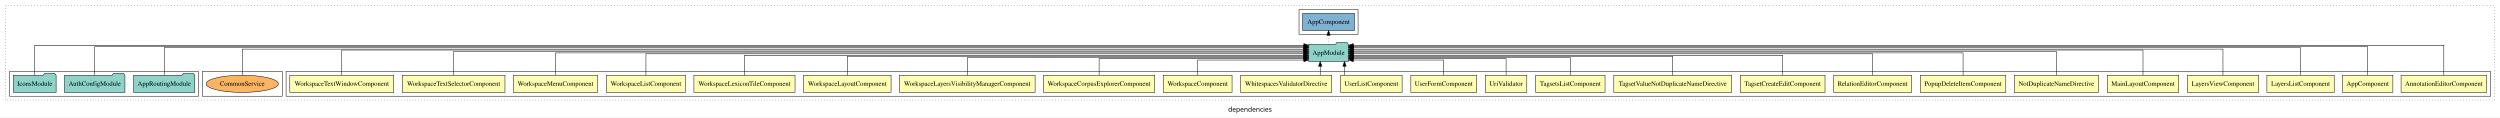
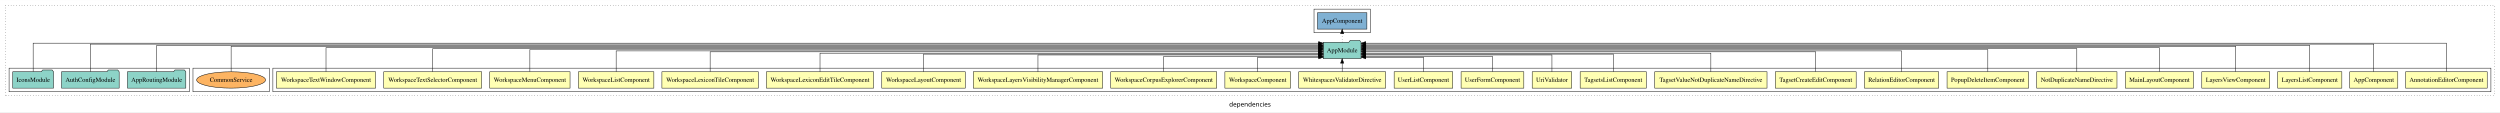
- <svg xmlns="http://www.w3.org/2000/svg" width="5252pt" height="247pt" viewBox="0.00 0.00 5252.00 246.80">
+ <svg xmlns="http://www.w3.org/2000/svg" width="5506pt" height="247pt" viewBox="0.00 0.00 5506.00 246.80">
  <g id="graph0" class="graph" transform="scale(1 1) rotate(0) translate(4 242.8)">
-     <polygon fill="white" stroke="transparent" points="-4,4 -4,-242.8 5248,-242.8 5248,4 -4,4" />
-     <text text-anchor="middle" x="2622" y="-8.2" font-family="sans-serif" font-size="14.00">dependencies</text>
+     <polygon fill="white" stroke="transparent" points="-4,4 -4,-242.8 5502,-242.8 5502,4 -4,4" />
+     <text text-anchor="middle" x="2749" y="-8.2" font-family="sans-serif" font-size="14.00">dependencies</text>
    <g id="clust1" class="cluster">
-       <polygon fill="none" stroke="black" stroke-dasharray="1,5" points="8,-32.8 8,-230.8 5236,-230.8 5236,-32.8 8,-32.8" />
-     </g>
-     <g id="clust29" class="cluster">
-       <polygon fill="none" stroke="black" points="2725,-170.8 2725,-222.8 2849,-222.8 2849,-170.8 2725,-170.8" />
+       <polygon fill="none" stroke="black" stroke-dasharray="1,5" points="8,-32.8 8,-230.8 5490,-230.8 5490,-32.8 8,-32.8" />
    </g>
    <g id="clust2" class="cluster">
-       <polygon fill="none" stroke="black" points="597,-40.8 597,-92.8 5228,-92.8 5228,-40.8 597,-40.8" />
+       <polygon fill="none" stroke="black" points="597,-40.8 597,-92.8 5482,-92.8 5482,-40.8 597,-40.8" />
+     </g>
+     <g id="clust31" class="cluster">
+       <polygon fill="none" stroke="black" points="421,-40.8 421,-92.8 589,-92.8 589,-40.8 421,-40.8" />
+     </g>
+     <g id="clust28" class="cluster">
+       <polygon fill="none" stroke="black" points="16,-40.8 16,-92.8 413,-92.8 413,-40.8 16,-40.8" />
    </g>
    <g id="clust30" class="cluster">
-       <polygon fill="none" stroke="black" points="421,-40.8 421,-92.8 589,-92.8 589,-40.8 421,-40.8" />
-     </g>
-     <g id="clust27" class="cluster">
-       <polygon fill="none" stroke="black" points="16,-40.8 16,-92.8 413,-92.8 413,-40.8 16,-40.8" />
+       <polygon fill="none" stroke="black" points="2890,-170.8 2890,-222.8 3014,-222.8 3014,-170.8 2890,-170.8" />
    </g>
    <g id="node1" class="node">
-       <polygon fill="#ffffb3" stroke="black" points="5219.82,-84.8 5040.18,-84.8 5040.18,-48.8 5219.82,-48.8 5219.82,-84.8" />
-       <text text-anchor="middle" x="5130" y="-62.6" font-family="Times,serif" font-size="14.00">AnnotationEditorComponent</text>
-     </g>
-     <g id="node25" class="node">
-       <polygon fill="#8dd3c7" stroke="black" points="2828.66,-149.8 2825.66,-153.8 2804.66,-153.8 2801.66,-149.8 2745.34,-149.8 2745.34,-113.8 2828.66,-113.8 2828.66,-149.8" />
-       <text text-anchor="middle" x="2787" y="-127.6" font-family="Times,serif" font-size="14.00">AppModule</text>
+       <polygon fill="#ffffb3" stroke="black" points="5473.82,-84.8 5294.18,-84.8 5294.18,-48.8 5473.82,-48.8 5473.82,-84.8" />
+       <text text-anchor="middle" x="5384" y="-62.6" font-family="Times,serif" font-size="14.00">AnnotationEditorComponent</text>
+     </g>
+     <g id="node26" class="node">
+       <polygon fill="#8dd3c7" stroke="black" points="2993.66,-149.8 2990.66,-153.8 2969.66,-153.8 2966.66,-149.8 2910.34,-149.8 2910.34,-113.8 2993.66,-113.8 2993.66,-149.8" />
+       <text text-anchor="middle" x="2952" y="-127.6" font-family="Times,serif" font-size="14.00">AppModule</text>
    </g>
    <g id="edge1" class="edge">
-       <path fill="none" stroke="black" d="M5130,-85.18C5130,-109.08 5130,-147.8 5130,-147.8 5130,-147.8 2838.91,-147.8 2838.91,-147.8" />
-       <polygon fill="black" stroke="black" points="2838.91,-144.3 2828.91,-147.8 2838.91,-151.3 2838.91,-144.3" />
+       <path fill="none" stroke="black" d="M5384,-85.18C5384,-109.08 5384,-147.8 5384,-147.8 5384,-147.8 3003.7,-147.8 3003.7,-147.8" />
+       <polygon fill="black" stroke="black" points="3003.7,-144.3 2993.7,-147.8 3003.7,-151.3 3003.7,-144.3" />
    </g>
    <g id="node2" class="node">
-       <polygon fill="#ffffb3" stroke="black" points="5022.94,-84.8 4917.06,-84.8 4917.06,-48.8 5022.94,-48.8 5022.94,-84.8" />
-       <text text-anchor="middle" x="4970" y="-62.6" font-family="Times,serif" font-size="14.00">AppComponent</text>
+       <polygon fill="#ffffb3" stroke="black" points="5276.94,-84.8 5171.06,-84.8 5171.06,-48.8 5276.94,-48.8 5276.94,-84.8" />
+       <text text-anchor="middle" x="5224" y="-62.6" font-family="Times,serif" font-size="14.00">AppComponent</text>
    </g>
    <g id="edge2" class="edge">
-       <path fill="none" stroke="black" d="M4970,-84.89C4970,-107.93 4970,-144.8 4970,-144.8 4970,-144.8 2839.14,-144.8 2839.14,-144.8" />
-       <polygon fill="black" stroke="black" points="2839.14,-141.3 2829.14,-144.8 2839.14,-148.3 2839.14,-141.3" />
+       <path fill="none" stroke="black" d="M5224,-85.12C5224,-108.46 5224,-145.8 5224,-145.8 5224,-145.8 3003.87,-145.8 3003.87,-145.8" />
+       <polygon fill="black" stroke="black" points="3003.87,-142.3 2993.87,-145.8 3003.87,-149.3 3003.87,-142.3" />
    </g>
    <g id="node3" class="node">
-       <polygon fill="#ffffb3" stroke="black" points="4899.7,-84.8 4758.3,-84.8 4758.3,-48.8 4899.7,-48.8 4899.7,-84.8" />
-       <text text-anchor="middle" x="4829" y="-62.6" font-family="Times,serif" font-size="14.00">LayersListComponent</text>
+       <polygon fill="#ffffb3" stroke="black" points="5153.7,-84.8 5012.3,-84.8 5012.3,-48.8 5153.7,-48.8 5153.7,-84.8" />
+       <text text-anchor="middle" x="5083" y="-62.6" font-family="Times,serif" font-size="14.00">LayersListComponent</text>
    </g>
    <g id="edge3" class="edge">
-       <path fill="none" stroke="black" d="M4829,-84.81C4829,-107.29 4829,-142.8 4829,-142.8 4829,-142.8 2838.72,-142.8 2838.72,-142.8" />
-       <polygon fill="black" stroke="black" points="2838.72,-139.3 2828.72,-142.8 2838.72,-146.3 2838.72,-139.3" />
+       <path fill="none" stroke="black" d="M5083,-84.81C5083,-107.29 5083,-142.8 5083,-142.8 5083,-142.8 3004.09,-142.8 3004.09,-142.8" />
+       <polygon fill="black" stroke="black" points="3004.09,-139.3 2994.09,-142.8 3004.09,-146.3 3004.09,-139.3" />
    </g>
    <g id="node4" class="node">
-       <polygon fill="#ffffb3" stroke="black" points="4740.75,-84.8 4591.25,-84.8 4591.25,-48.8 4740.75,-48.8 4740.75,-84.8" />
-       <text text-anchor="middle" x="4666" y="-62.6" font-family="Times,serif" font-size="14.00">LayersViewComponent</text>
+       <polygon fill="#ffffb3" stroke="black" points="4994.75,-84.8 4845.25,-84.8 4845.25,-48.8 4994.75,-48.8 4994.75,-84.8" />
+       <text text-anchor="middle" x="4920" y="-62.6" font-family="Times,serif" font-size="14.00">LayersViewComponent</text>
    </g>
    <g id="edge4" class="edge">
-       <path fill="none" stroke="black" d="M4666,-84.84C4666,-106.46 4666,-139.8 4666,-139.8 4666,-139.8 2838.88,-139.8 2838.88,-139.8" />
-       <polygon fill="black" stroke="black" points="2838.88,-136.3 2828.88,-139.8 2838.88,-143.3 2838.88,-136.3" />
+       <path fill="none" stroke="black" d="M4920,-85.09C4920,-107.01 4920,-140.8 4920,-140.8 4920,-140.8 3004.01,-140.8 3004.01,-140.8" />
+       <polygon fill="black" stroke="black" points="3004.01,-137.3 2994.01,-140.8 3004.01,-144.3 3004.01,-137.3" />
    </g>
    <g id="node5" class="node">
-       <polygon fill="#ffffb3" stroke="black" points="4573.04,-84.8 4422.96,-84.8 4422.96,-48.8 4573.04,-48.8 4573.04,-84.8" />
-       <text text-anchor="middle" x="4498" y="-62.6" font-family="Times,serif" font-size="14.00">MainLayoutComponent</text>
+       <polygon fill="#ffffb3" stroke="black" points="4827.04,-84.8 4676.96,-84.8 4676.96,-48.8 4827.04,-48.8 4827.04,-84.8" />
+       <text text-anchor="middle" x="4752" y="-62.6" font-family="Times,serif" font-size="14.00">MainLayoutComponent</text>
    </g>
    <g id="edge5" class="edge">
-       <path fill="none" stroke="black" d="M4498,-85.08C4498,-106.12 4498,-137.8 4498,-137.8 4498,-137.8 2838.87,-137.8 2838.87,-137.8" />
-       <polygon fill="black" stroke="black" points="2838.87,-134.3 2828.87,-137.8 2838.87,-141.3 2838.87,-134.3" />
+       <path fill="none" stroke="black" d="M4752,-85.08C4752,-106.12 4752,-137.8 4752,-137.8 4752,-137.8 3003.84,-137.8 3003.84,-137.8" />
+       <polygon fill="black" stroke="black" points="3003.84,-134.3 2993.84,-137.8 3003.84,-141.3 3003.84,-134.3" />
    </g>
    <g id="node6" class="node">
-       <polygon fill="#ffffb3" stroke="black" points="4404.43,-84.8 4227.57,-84.8 4227.57,-48.8 4404.43,-48.8 4404.43,-84.8" />
-       <text text-anchor="middle" x="4316" y="-62.6" font-family="Times,serif" font-size="14.00">NotDuplicateNameDirective</text>
+       <polygon fill="#ffffb3" stroke="black" points="4658.43,-84.8 4481.57,-84.8 4481.57,-48.8 4658.43,-48.8 4658.43,-84.8" />
+       <text text-anchor="middle" x="4570" y="-62.6" font-family="Times,serif" font-size="14.00">NotDuplicateNameDirective</text>
    </g>
    <g id="edge6" class="edge">
-       <path fill="none" stroke="black" d="M4316,-85.02C4316,-105.17 4316,-134.8 4316,-134.8 4316,-134.8 2838.69,-134.8 2838.69,-134.8" />
-       <polygon fill="black" stroke="black" points="2838.69,-131.3 2828.69,-134.8 2838.69,-138.3 2838.69,-131.3" />
+       <path fill="none" stroke="black" d="M4570,-84.93C4570,-105.37 4570,-135.8 4570,-135.8 4570,-135.8 3004.03,-135.8 3004.03,-135.8" />
+       <polygon fill="black" stroke="black" points="3004.03,-132.3 2994.03,-135.8 3004.03,-139.3 3004.03,-132.3" />
    </g>
    <g id="node7" class="node">
-       <polygon fill="#ffffb3" stroke="black" points="4209.8,-84.8 4030.2,-84.8 4030.2,-48.8 4209.8,-48.8 4209.8,-84.8" />
-       <text text-anchor="middle" x="4120" y="-62.6" font-family="Times,serif" font-size="14.00">PopupDeleteItemComponent</text>
+       <polygon fill="#ffffb3" stroke="black" points="4463.8,-84.8 4284.2,-84.8 4284.2,-48.8 4463.8,-48.8 4463.8,-84.8" />
+       <text text-anchor="middle" x="4374" y="-62.6" font-family="Times,serif" font-size="14.00">PopupDeleteItemComponent</text>
    </g>
    <g id="edge7" class="edge">
-       <path fill="none" stroke="black" d="M4120,-84.91C4120,-104.14 4120,-131.8 4120,-131.8 4120,-131.8 2838.72,-131.8 2838.72,-131.8" />
-       <polygon fill="black" stroke="black" points="2838.72,-128.3 2828.72,-131.8 2838.72,-135.3 2838.72,-128.3" />
+       <path fill="none" stroke="black" d="M4374,-85.11C4374,-104.95 4374,-133.8 4374,-133.8 4374,-133.8 3003.79,-133.8 3003.79,-133.8" />
+       <polygon fill="black" stroke="black" points="3003.79,-130.3 2993.79,-133.8 3003.79,-137.3 3003.79,-130.3" />
    </g>
    <g id="node8" class="node">
-       <polygon fill="#ffffb3" stroke="black" points="4011.76,-84.8 3848.24,-84.8 3848.24,-48.8 4011.76,-48.8 4011.76,-84.8" />
-       <text text-anchor="middle" x="3930" y="-62.6" font-family="Times,serif" font-size="14.00">RelationEditorComponent</text>
+       <polygon fill="#ffffb3" stroke="black" points="4265.76,-84.8 4102.24,-84.8 4102.24,-48.8 4265.76,-48.8 4265.76,-84.8" />
+       <text text-anchor="middle" x="4184" y="-62.6" font-family="Times,serif" font-size="14.00">RelationEditorComponent</text>
    </g>
    <g id="edge8" class="edge">
-       <path fill="none" stroke="black" d="M3930,-85.02C3930,-103.63 3930,-129.8 3930,-129.8 3930,-129.8 2838.69,-129.8 2838.69,-129.8" />
-       <polygon fill="black" stroke="black" points="2838.69,-126.3 2828.69,-129.8 2838.69,-133.3 2838.69,-126.3" />
+       <path fill="none" stroke="black" d="M4184,-84.97C4184,-103.89 4184,-130.8 4184,-130.8 4184,-130.8 3003.7,-130.8 3003.7,-130.8" />
+       <polygon fill="black" stroke="black" points="3003.7,-127.3 2993.7,-130.8 3003.7,-134.3 3003.7,-127.3" />
    </g>
    <g id="node9" class="node">
-       <polygon fill="#ffffb3" stroke="black" points="3830.01,-84.8 3651.99,-84.8 3651.99,-48.8 3830.01,-48.8 3830.01,-84.8" />
-       <text text-anchor="middle" x="3741" y="-62.6" font-family="Times,serif" font-size="14.00">TagsetCreateEditComponent</text>
+       <polygon fill="#ffffb3" stroke="black" points="4084.01,-84.8 3905.99,-84.8 3905.99,-48.8 4084.01,-48.8 4084.01,-84.8" />
+       <text text-anchor="middle" x="3995" y="-62.6" font-family="Times,serif" font-size="14.00">TagsetCreateEditComponent</text>
    </g>
    <g id="edge9" class="edge">
-       <path fill="none" stroke="black" d="M3741,-84.8C3741,-102.48 3741,-126.8 3741,-126.8 3741,-126.8 2838.91,-126.8 2838.91,-126.8" />
-       <polygon fill="black" stroke="black" points="2838.91,-123.3 2828.91,-126.8 2838.91,-130.3 2838.91,-123.3" />
+       <path fill="none" stroke="black" d="M3995,-85.07C3995,-103.36 3995,-128.8 3995,-128.8 3995,-128.8 3003.85,-128.8 3003.85,-128.8" />
+       <polygon fill="black" stroke="black" points="3003.85,-125.3 2993.85,-128.8 3003.85,-132.3 3003.85,-125.3" />
    </g>
    <g id="node10" class="node">
-       <polygon fill="#ffffb3" stroke="black" points="3633.68,-84.8 3386.32,-84.8 3386.32,-48.8 3633.68,-48.8 3633.68,-84.8" />
-       <text text-anchor="middle" x="3510" y="-62.6" font-family="Times,serif" font-size="14.00">TagsetValueNotDuplicateNameDirective</text>
+       <polygon fill="#ffffb3" stroke="black" points="3887.68,-84.8 3640.32,-84.8 3640.32,-48.8 3887.68,-48.8 3887.68,-84.8" />
+       <text text-anchor="middle" x="3764" y="-62.6" font-family="Times,serif" font-size="14.00">TagsetValueNotDuplicateNameDirective</text>
    </g>
    <g id="edge10" class="edge">
-       <path fill="none" stroke="black" d="M3510,-84.83C3510,-101.86 3510,-124.8 3510,-124.8 3510,-124.8 2838.73,-124.8 2838.73,-124.8" />
-       <polygon fill="black" stroke="black" points="2838.73,-121.3 2828.73,-124.8 2838.73,-128.3 2838.73,-121.3" />
+       <path fill="none" stroke="black" d="M3764,-84.82C3764,-102.17 3764,-125.8 3764,-125.8 3764,-125.8 3003.66,-125.8 3003.66,-125.8" />
+       <polygon fill="black" stroke="black" points="3003.66,-122.3 2993.66,-125.8 3003.66,-129.3 3003.66,-122.3" />
    </g>
    <g id="node11" class="node">
-       <polygon fill="#ffffb3" stroke="black" points="3367.88,-84.8 3222.12,-84.8 3222.12,-48.8 3367.88,-48.8 3367.88,-84.8" />
-       <text text-anchor="middle" x="3295" y="-62.6" font-family="Times,serif" font-size="14.00">TagsetsListComponent</text>
+       <polygon fill="#ffffb3" stroke="black" points="3621.88,-84.8 3476.12,-84.8 3476.12,-48.8 3621.88,-48.8 3621.88,-84.8" />
+       <text text-anchor="middle" x="3549" y="-62.6" font-family="Times,serif" font-size="14.00">TagsetsListComponent</text>
    </g>
    <g id="edge11" class="edge">
-       <path fill="none" stroke="black" d="M3295,-84.81C3295,-100.85 3295,-121.8 3295,-121.8 3295,-121.8 2839,-121.8 2839,-121.8" />
-       <polygon fill="black" stroke="black" points="2839,-118.3 2829,-121.8 2839,-125.3 2839,-118.3" />
+       <path fill="none" stroke="black" d="M3549,-84.84C3549,-101.53 3549,-123.8 3549,-123.8 3549,-123.8 3003.98,-123.8 3003.98,-123.8" />
+       <polygon fill="black" stroke="black" points="3003.98,-120.3 2993.98,-123.8 3003.98,-127.3 3003.98,-120.3" />
    </g>
    <g id="node12" class="node">
-       <polygon fill="#ffffb3" stroke="black" points="3203.53,-84.8 3116.47,-84.8 3116.47,-48.8 3203.53,-48.8 3203.53,-84.8" />
-       <text text-anchor="middle" x="3160" y="-62.6" font-family="Times,serif" font-size="14.00">UriValidator</text>
+       <polygon fill="#ffffb3" stroke="black" points="3457.53,-84.8 3370.47,-84.8 3370.47,-48.8 3457.53,-48.8 3457.53,-84.8" />
+       <text text-anchor="middle" x="3414" y="-62.6" font-family="Times,serif" font-size="14.00">UriValidator</text>
    </g>
    <g id="edge12" class="edge">
-       <path fill="none" stroke="black" d="M3160,-85.04C3160,-100.37 3160,-119.8 3160,-119.8 3160,-119.8 2838.7,-119.8 2838.7,-119.8" />
-       <polygon fill="black" stroke="black" points="2838.7,-116.3 2828.7,-119.8 2838.7,-123.3 2838.7,-116.3" />
+       <path fill="none" stroke="black" d="M3414,-84.81C3414,-100.85 3414,-121.8 3414,-121.8 3414,-121.8 3003.81,-121.8 3003.81,-121.8" />
+       <polygon fill="black" stroke="black" points="3003.81,-118.3 2993.81,-121.8 3003.81,-125.3 3003.81,-118.3" />
    </g>
    <g id="node13" class="node">
-       <polygon fill="#ffffb3" stroke="black" points="3098.1,-84.8 2959.9,-84.8 2959.9,-48.8 3098.1,-48.8 3098.1,-84.8" />
-       <text text-anchor="middle" x="3029" y="-62.6" font-family="Times,serif" font-size="14.00">UserFormComponent</text>
+       <polygon fill="#ffffb3" stroke="black" points="3352.1,-84.8 3213.9,-84.8 3213.9,-48.8 3352.1,-48.8 3352.1,-84.8" />
+       <text text-anchor="middle" x="3283" y="-62.6" font-family="Times,serif" font-size="14.00">UserFormComponent</text>
    </g>
    <g id="edge13" class="edge">
-       <path fill="none" stroke="black" d="M3029,-84.85C3029,-99.17 3029,-116.8 3029,-116.8 3029,-116.8 2838.88,-116.8 2838.88,-116.8" />
-       <polygon fill="black" stroke="black" points="2838.88,-113.3 2828.88,-116.8 2838.88,-120.3 2838.88,-113.3" />
+       <path fill="none" stroke="black" d="M3283,-84.99C3283,-99.98 3283,-118.8 3283,-118.8 3283,-118.8 3003.92,-118.8 3003.92,-118.8" />
+       <polygon fill="black" stroke="black" points="3003.92,-115.3 2993.92,-118.8 3003.92,-122.3 3003.92,-115.3" />
    </g>
    <g id="node14" class="node">
-       <polygon fill="#ffffb3" stroke="black" points="2941.55,-84.8 2812.45,-84.8 2812.45,-48.8 2941.55,-48.8 2941.55,-84.8" />
-       <text text-anchor="middle" x="2877" y="-62.6" font-family="Times,serif" font-size="14.00">UserListComponent</text>
+       <polygon fill="#ffffb3" stroke="black" points="3195.55,-84.8 3066.45,-84.8 3066.45,-48.8 3195.55,-48.8 3195.55,-84.8" />
+       <text text-anchor="middle" x="3131" y="-62.6" font-family="Times,serif" font-size="14.00">UserListComponent</text>
    </g>
    <g id="edge14" class="edge">
-       <path fill="none" stroke="black" d="M2820.53,-84.91C2820.53,-84.91 2820.53,-103.79 2820.53,-103.79" />
-       <polygon fill="black" stroke="black" points="2817.03,-103.79 2820.53,-113.79 2824.03,-103.79 2817.03,-103.79" />
+       <path fill="none" stroke="black" d="M3131,-84.85C3131,-99.17 3131,-116.8 3131,-116.8 3131,-116.8 3003.97,-116.8 3003.97,-116.8" />
+       <polygon fill="black" stroke="black" points="3003.97,-113.3 2993.97,-116.8 3003.97,-120.3 3003.97,-113.3" />
    </g>
    <g id="node15" class="node">
-       <polygon fill="#ffffb3" stroke="black" points="2793.7,-84.8 2602.3,-84.8 2602.3,-48.8 2793.7,-48.8 2793.7,-84.8" />
-       <text text-anchor="middle" x="2698" y="-62.6" font-family="Times,serif" font-size="14.00">WhitespacesValidatorDirective</text>
+       <polygon fill="#ffffb3" stroke="black" points="3047.7,-84.8 2856.3,-84.8 2856.3,-48.8 3047.7,-48.8 3047.7,-84.8" />
+       <text text-anchor="middle" x="2952" y="-62.6" font-family="Times,serif" font-size="14.00">WhitespacesValidatorDirective</text>
    </g>
    <g id="edge15" class="edge">
-       <path fill="none" stroke="black" d="M2769.51,-84.91C2769.51,-84.91 2769.51,-103.79 2769.51,-103.79" />
-       <polygon fill="black" stroke="black" points="2766.01,-103.79 2769.51,-113.79 2773.01,-103.79 2766.01,-103.79" />
+       <path fill="none" stroke="black" d="M2952,-84.91C2952,-84.91 2952,-103.79 2952,-103.79" />
+       <polygon fill="black" stroke="black" points="2948.5,-103.79 2952,-113.79 2955.5,-103.79 2948.5,-103.79" />
    </g>
    <g id="node16" class="node">
-       <polygon fill="#ffffb3" stroke="black" points="2584.3,-84.8 2439.7,-84.8 2439.7,-48.8 2584.3,-48.8 2584.3,-84.8" />
-       <text text-anchor="middle" x="2512" y="-62.6" font-family="Times,serif" font-size="14.00">WorkspaceComponent</text>
+       <polygon fill="#ffffb3" stroke="black" points="2838.3,-84.8 2693.7,-84.8 2693.7,-48.8 2838.3,-48.8 2838.3,-84.8" />
+       <text text-anchor="middle" x="2766" y="-62.6" font-family="Times,serif" font-size="14.00">WorkspaceComponent</text>
    </g>
    <g id="edge16" class="edge">
-       <path fill="none" stroke="black" d="M2512,-84.85C2512,-99.17 2512,-116.8 2512,-116.8 2512,-116.8 2735.23,-116.8 2735.23,-116.8" />
-       <polygon fill="black" stroke="black" points="2735.23,-120.3 2745.23,-116.8 2735.23,-113.3 2735.23,-120.3" />
+       <path fill="none" stroke="black" d="M2766,-84.85C2766,-99.17 2766,-116.8 2766,-116.8 2766,-116.8 2900.26,-116.8 2900.26,-116.8" />
+       <polygon fill="black" stroke="black" points="2900.26,-120.3 2910.26,-116.8 2900.26,-113.3 2900.26,-120.3" />
    </g>
    <g id="node17" class="node">
-       <polygon fill="#ffffb3" stroke="black" points="2421.72,-84.8 2188.28,-84.8 2188.28,-48.8 2421.72,-48.8 2421.72,-84.8" />
-       <text text-anchor="middle" x="2305" y="-62.6" font-family="Times,serif" font-size="14.00">WorkspaceCorpusExplorerComponent</text>
+       <polygon fill="#ffffb3" stroke="black" points="2675.72,-84.8 2442.28,-84.8 2442.28,-48.8 2675.72,-48.8 2675.72,-84.8" />
+       <text text-anchor="middle" x="2559" y="-62.6" font-family="Times,serif" font-size="14.00">WorkspaceCorpusExplorerComponent</text>
    </g>
    <g id="edge17" class="edge">
-       <path fill="none" stroke="black" d="M2305,-85.04C2305,-100.37 2305,-119.8 2305,-119.8 2305,-119.8 2735.07,-119.8 2735.07,-119.8" />
-       <polygon fill="black" stroke="black" points="2735.07,-123.3 2745.07,-119.8 2735.07,-116.3 2735.07,-123.3" />
+       <path fill="none" stroke="black" d="M2559,-84.99C2559,-99.98 2559,-118.8 2559,-118.8 2559,-118.8 2900.31,-118.8 2900.31,-118.8" />
+       <polygon fill="black" stroke="black" points="2900.31,-122.3 2910.31,-118.8 2900.31,-115.3 2900.31,-122.3" />
    </g>
    <g id="node18" class="node">
-       <polygon fill="#ffffb3" stroke="black" points="2170.54,-84.8 1885.46,-84.8 1885.46,-48.8 2170.54,-48.8 2170.54,-84.8" />
-       <text text-anchor="middle" x="2028" y="-62.6" font-family="Times,serif" font-size="14.00">WorkspaceLayersVisibilityManagerComponent</text>
+       <polygon fill="#ffffb3" stroke="black" points="2424.54,-84.8 2139.46,-84.8 2139.46,-48.8 2424.54,-48.8 2424.54,-84.8" />
+       <text text-anchor="middle" x="2282" y="-62.6" font-family="Times,serif" font-size="14.00">WorkspaceLayersVisibilityManagerComponent</text>
    </g>
    <g id="edge18" class="edge">
-       <path fill="none" stroke="black" d="M2028,-84.81C2028,-100.85 2028,-121.8 2028,-121.8 2028,-121.8 2735.11,-121.8 2735.11,-121.8" />
-       <polygon fill="black" stroke="black" points="2735.11,-125.3 2745.11,-121.8 2735.11,-118.3 2735.11,-125.3" />
+       <path fill="none" stroke="black" d="M2282,-84.81C2282,-100.85 2282,-121.8 2282,-121.8 2282,-121.8 2900.09,-121.8 2900.09,-121.8" />
+       <polygon fill="black" stroke="black" points="2900.09,-125.3 2910.09,-121.8 2900.09,-118.3 2900.09,-125.3" />
    </g>
    <g id="node19" class="node">
-       <polygon fill="#ffffb3" stroke="black" points="1867.95,-84.8 1684.05,-84.8 1684.05,-48.8 1867.95,-48.8 1867.95,-84.8" />
-       <text text-anchor="middle" x="1776" y="-62.6" font-family="Times,serif" font-size="14.00">WorkspaceLayoutComponent</text>
+       <polygon fill="#ffffb3" stroke="black" points="2121.95,-84.8 1938.05,-84.8 1938.05,-48.8 2121.95,-48.8 2121.95,-84.8" />
+       <text text-anchor="middle" x="2030" y="-62.6" font-family="Times,serif" font-size="14.00">WorkspaceLayoutComponent</text>
    </g>
    <g id="edge19" class="edge">
-       <path fill="none" stroke="black" d="M1776,-84.83C1776,-101.86 1776,-124.8 1776,-124.8 1776,-124.8 2735.16,-124.8 2735.16,-124.8" />
-       <polygon fill="black" stroke="black" points="2735.16,-128.3 2745.16,-124.8 2735.16,-121.3 2735.16,-128.3" />
+       <path fill="none" stroke="black" d="M2030,-84.84C2030,-101.53 2030,-123.8 2030,-123.8 2030,-123.8 2900.29,-123.8 2900.29,-123.8" />
+       <polygon fill="black" stroke="black" points="2900.29,-127.3 2910.29,-123.8 2900.29,-120.3 2900.29,-127.3" />
    </g>
    <g id="node20" class="node">
+       <polygon fill="#ffffb3" stroke="black" points="1920.04,-84.8 1683.96,-84.8 1683.96,-48.8 1920.04,-48.8 1920.04,-84.8" />
+       <text text-anchor="middle" x="1802" y="-62.6" font-family="Times,serif" font-size="14.00">WorkspaceLexiconEditTileComponent</text>
+     </g>
+     <g id="edge20" class="edge">
+       <path fill="none" stroke="black" d="M1802,-84.82C1802,-102.17 1802,-125.8 1802,-125.8 1802,-125.8 2900.05,-125.8 2900.05,-125.8" />
+       <polygon fill="black" stroke="black" points="2900.05,-129.3 2910.05,-125.8 2900.05,-122.3 2900.05,-129.3" />
+     </g>
+     <g id="node21" class="node">
      <polygon fill="#ffffb3" stroke="black" points="1666.21,-84.8 1453.79,-84.8 1453.79,-48.8 1666.21,-48.8 1666.21,-84.8" />
      <text text-anchor="middle" x="1560" y="-62.6" font-family="Times,serif" font-size="14.00">WorkspaceLexiconTileComponent</text>
    </g>
-     <g id="edge20" class="edge">
-       <path fill="none" stroke="black" d="M1560,-84.8C1560,-102.48 1560,-126.8 1560,-126.8 1560,-126.8 2735.12,-126.8 2735.12,-126.8" />
-       <polygon fill="black" stroke="black" points="2735.12,-130.3 2745.12,-126.8 2735.12,-123.3 2735.12,-130.3" />
-     </g>
-     <g id="node21" class="node">
+     <g id="edge21" class="edge">
+       <path fill="none" stroke="black" d="M1560,-85.07C1560,-103.36 1560,-128.8 1560,-128.8 1560,-128.8 2899.96,-128.8 2899.96,-128.8" />
+       <polygon fill="black" stroke="black" points="2899.96,-132.3 2909.96,-128.8 2899.96,-125.3 2899.96,-132.3" />
+     </g>
+     <g id="node22" class="node">
      <polygon fill="#ffffb3" stroke="black" points="1436.08,-84.8 1269.92,-84.8 1269.92,-48.8 1436.08,-48.8 1436.08,-84.8" />
      <text text-anchor="middle" x="1353" y="-62.6" font-family="Times,serif" font-size="14.00">WorkspaceListComponent</text>
    </g>
-     <g id="edge21" class="edge">
-       <path fill="none" stroke="black" d="M1353,-85.02C1353,-103.63 1353,-129.8 1353,-129.8 1353,-129.8 2735.25,-129.8 2735.25,-129.8" />
-       <polygon fill="black" stroke="black" points="2735.25,-133.3 2745.25,-129.8 2735.25,-126.3 2735.25,-133.3" />
-     </g>
-     <g id="node22" class="node">
+     <g id="edge22" class="edge">
+       <path fill="none" stroke="black" d="M1353,-84.97C1353,-103.89 1353,-130.8 1353,-130.8 1353,-130.8 2900.05,-130.8 2900.05,-130.8" />
+       <polygon fill="black" stroke="black" points="2900.05,-134.3 2910.05,-130.8 2900.05,-127.3 2900.05,-134.3" />
+     </g>
+     <g id="node23" class="node">
      <polygon fill="#ffffb3" stroke="black" points="1251.46,-84.8 1074.54,-84.8 1074.54,-48.8 1251.46,-48.8 1251.46,-84.8" />
      <text text-anchor="middle" x="1163" y="-62.6" font-family="Times,serif" font-size="14.00">WorkspaceMenuComponent</text>
    </g>
-     <g id="edge22" class="edge">
-       <path fill="none" stroke="black" d="M1163,-84.91C1163,-104.14 1163,-131.8 1163,-131.8 1163,-131.8 2735.22,-131.8 2735.22,-131.8" />
-       <polygon fill="black" stroke="black" points="2735.22,-135.3 2745.22,-131.8 2735.22,-128.3 2735.22,-135.3" />
-     </g>
-     <g id="node23" class="node">
+     <g id="edge23" class="edge">
+       <path fill="none" stroke="black" d="M1163,-85.11C1163,-104.95 1163,-133.8 1163,-133.8 1163,-133.8 2899.98,-133.8 2899.98,-133.8" />
+       <polygon fill="black" stroke="black" points="2899.98,-137.3 2909.98,-133.8 2899.98,-130.3 2899.98,-137.3" />
+     </g>
+     <g id="node24" class="node">
      <polygon fill="#ffffb3" stroke="black" points="1056.82,-84.8 841.18,-84.8 841.18,-48.8 1056.82,-48.8 1056.82,-84.8" />
      <text text-anchor="middle" x="949" y="-62.6" font-family="Times,serif" font-size="14.00">WorkspaceTextSelectorComponent</text>
    </g>
-     <g id="edge23" class="edge">
-       <path fill="none" stroke="black" d="M949,-85.02C949,-105.17 949,-134.8 949,-134.8 949,-134.8 2735.16,-134.8 2735.16,-134.8" />
-       <polygon fill="black" stroke="black" points="2735.16,-138.3 2745.16,-134.8 2735.16,-131.3 2735.16,-138.3" />
-     </g>
-     <g id="node24" class="node">
+     <g id="edge24" class="edge">
+       <path fill="none" stroke="black" d="M949,-84.93C949,-105.37 949,-135.8 949,-135.8 949,-135.8 2900.16,-135.8 2900.16,-135.8" />
+       <polygon fill="black" stroke="black" points="2900.16,-139.3 2910.16,-135.8 2900.16,-132.3 2900.16,-139.3" />
+     </g>
+     <g id="node25" class="node">
      <polygon fill="#ffffb3" stroke="black" points="823.17,-84.8 604.83,-84.8 604.83,-48.8 823.17,-48.8 823.17,-84.8" />
      <text text-anchor="middle" x="714" y="-62.6" font-family="Times,serif" font-size="14.00">WorkspaceTextWindowComponent</text>
    </g>
-     <g id="edge24" class="edge">
-       <path fill="none" stroke="black" d="M714,-85.08C714,-106.12 714,-137.8 714,-137.8 714,-137.8 2735.12,-137.8 2735.12,-137.8" />
-       <polygon fill="black" stroke="black" points="2735.12,-141.3 2745.12,-137.8 2735.12,-134.3 2735.12,-141.3" />
-     </g>
-     <g id="node29" class="node">
-       <polygon fill="#80b1d3" stroke="black" points="2841.44,-214.8 2732.56,-214.8 2732.56,-178.8 2841.44,-178.8 2841.44,-214.8" />
-       <text text-anchor="middle" x="2787" y="-192.6" font-family="Times,serif" font-size="14.00">AppComponent </text>
-     </g>
-     <g id="edge28" class="edge">
-       <path fill="none" stroke="black" stroke-dasharray="1,5" d="M2787,-149.91C2787,-149.91 2787,-168.79 2787,-168.79" />
-       <polygon fill="black" stroke="black" points="2783.5,-168.79 2787,-178.79 2790.5,-168.79 2783.5,-168.79" />
-     </g>
-     <g id="node26" class="node">
+     <g id="edge25" class="edge">
+       <path fill="none" stroke="black" d="M714,-85.08C714,-106.12 714,-137.8 714,-137.8 714,-137.8 2900.27,-137.8 2900.27,-137.8" />
+       <polygon fill="black" stroke="black" points="2900.27,-141.3 2910.27,-137.8 2900.27,-134.3 2900.27,-141.3" />
+     </g>
+     <g id="node30" class="node">
+       <polygon fill="#80b1d3" stroke="black" points="3006.44,-214.8 2897.56,-214.8 2897.56,-178.8 3006.44,-178.8 3006.44,-214.8" />
+       <text text-anchor="middle" x="2952" y="-192.6" font-family="Times,serif" font-size="14.00">AppComponent </text>
+     </g>
+     <g id="edge29" class="edge">
+       <path fill="none" stroke="black" stroke-dasharray="1,5" d="M2952,-149.91C2952,-149.91 2952,-168.79 2952,-168.79" />
+       <polygon fill="black" stroke="black" points="2948.5,-168.79 2952,-178.79 2955.5,-168.79 2948.5,-168.79" />
+     </g>
+     <g id="node27" class="node">
      <polygon fill="#8dd3c7" stroke="black" points="405.28,-84.8 402.28,-88.8 381.28,-88.8 378.28,-84.8 276.72,-84.8 276.72,-48.8 405.28,-48.8 405.28,-84.8" />
      <text text-anchor="middle" x="341" y="-62.6" font-family="Times,serif" font-size="14.00">AppRoutingModule</text>
    </g>
-     <g id="edge25" class="edge">
-       <path fill="none" stroke="black" d="M341,-84.81C341,-107.29 341,-142.8 341,-142.8 341,-142.8 2735.32,-142.8 2735.32,-142.8" />
-       <polygon fill="black" stroke="black" points="2735.32,-146.3 2745.32,-142.8 2735.32,-139.3 2735.32,-146.3" />
-     </g>
-     <g id="node27" class="node">
+     <g id="edge26" class="edge">
+       <path fill="none" stroke="black" d="M341,-84.81C341,-107.29 341,-142.8 341,-142.8 341,-142.8 2900.2,-142.8 2900.2,-142.8" />
+       <polygon fill="black" stroke="black" points="2900.2,-146.3 2910.2,-142.8 2900.2,-139.3 2900.2,-146.3" />
+     </g>
+     <g id="node28" class="node">
      <polygon fill="#8dd3c7" stroke="black" points="258.44,-84.8 255.44,-88.8 234.44,-88.8 231.44,-84.8 131.56,-84.8 131.56,-48.8 258.44,-48.8 258.44,-84.8" />
      <text text-anchor="middle" x="195" y="-62.6" font-family="Times,serif" font-size="14.00">AuthConfigModule</text>
    </g>
-     <g id="edge26" class="edge">
-       <path fill="none" stroke="black" d="M195,-84.89C195,-107.93 195,-144.8 195,-144.8 195,-144.8 2735.24,-144.8 2735.24,-144.8" />
-       <polygon fill="black" stroke="black" points="2735.24,-148.3 2745.24,-144.8 2735.24,-141.3 2735.24,-148.3" />
-     </g>
-     <g id="node28" class="node">
+     <g id="edge27" class="edge">
+       <path fill="none" stroke="black" d="M195,-85.12C195,-108.46 195,-145.8 195,-145.8 195,-145.8 2900.07,-145.8 2900.07,-145.8" />
+       <polygon fill="black" stroke="black" points="2900.07,-149.3 2910.07,-145.8 2900.07,-142.3 2900.07,-149.3" />
+     </g>
+     <g id="node29" class="node">
      <polygon fill="#8dd3c7" stroke="black" points="113.88,-84.8 110.88,-88.8 89.88,-88.8 86.88,-84.8 24.12,-84.8 24.12,-48.8 113.88,-48.8 113.88,-84.8" />
      <text text-anchor="middle" x="69" y="-62.6" font-family="Times,serif" font-size="14.00">IconsModule</text>
    </g>
-     <g id="edge27" class="edge">
-       <path fill="none" stroke="black" d="M69,-85.18C69,-109.08 69,-147.8 69,-147.8 69,-147.8 2735.12,-147.8 2735.12,-147.8" />
-       <polygon fill="black" stroke="black" points="2735.12,-151.3 2745.12,-147.8 2735.12,-144.3 2735.12,-151.3" />
-     </g>
-     <g id="node30" class="node">
+     <g id="edge28" class="edge">
+       <path fill="none" stroke="black" d="M69,-85.18C69,-109.08 69,-147.8 69,-147.8 69,-147.8 2900.13,-147.8 2900.13,-147.8" />
+       <polygon fill="black" stroke="black" points="2900.13,-151.3 2910.13,-147.8 2900.13,-144.3 2900.13,-151.3" />
+     </g>
+     <g id="node31" class="node">
      <ellipse fill="#fdb462" stroke="black" cx="505" cy="-66.8" rx="75.89" ry="18" />
      <text text-anchor="middle" x="505" y="-62.6" font-family="Times,serif" font-size="14.00">CommonService</text>
    </g>
-     <g id="edge29" class="edge">
-       <path fill="none" stroke="black" d="M505,-84.84C505,-106.46 505,-139.8 505,-139.8 505,-139.8 2734.95,-139.8 2734.95,-139.8" />
-       <polygon fill="black" stroke="black" points="2734.95,-143.3 2744.95,-139.8 2734.95,-136.3 2734.95,-143.3" />
+     <g id="edge30" class="edge">
+       <path fill="none" stroke="black" d="M505,-85.09C505,-107.01 505,-140.8 505,-140.8 505,-140.8 2900.3,-140.8 2900.3,-140.8" />
+       <polygon fill="black" stroke="black" points="2900.3,-144.3 2910.3,-140.8 2900.3,-137.3 2900.3,-144.3" />
    </g>
  </g>
</svg>
